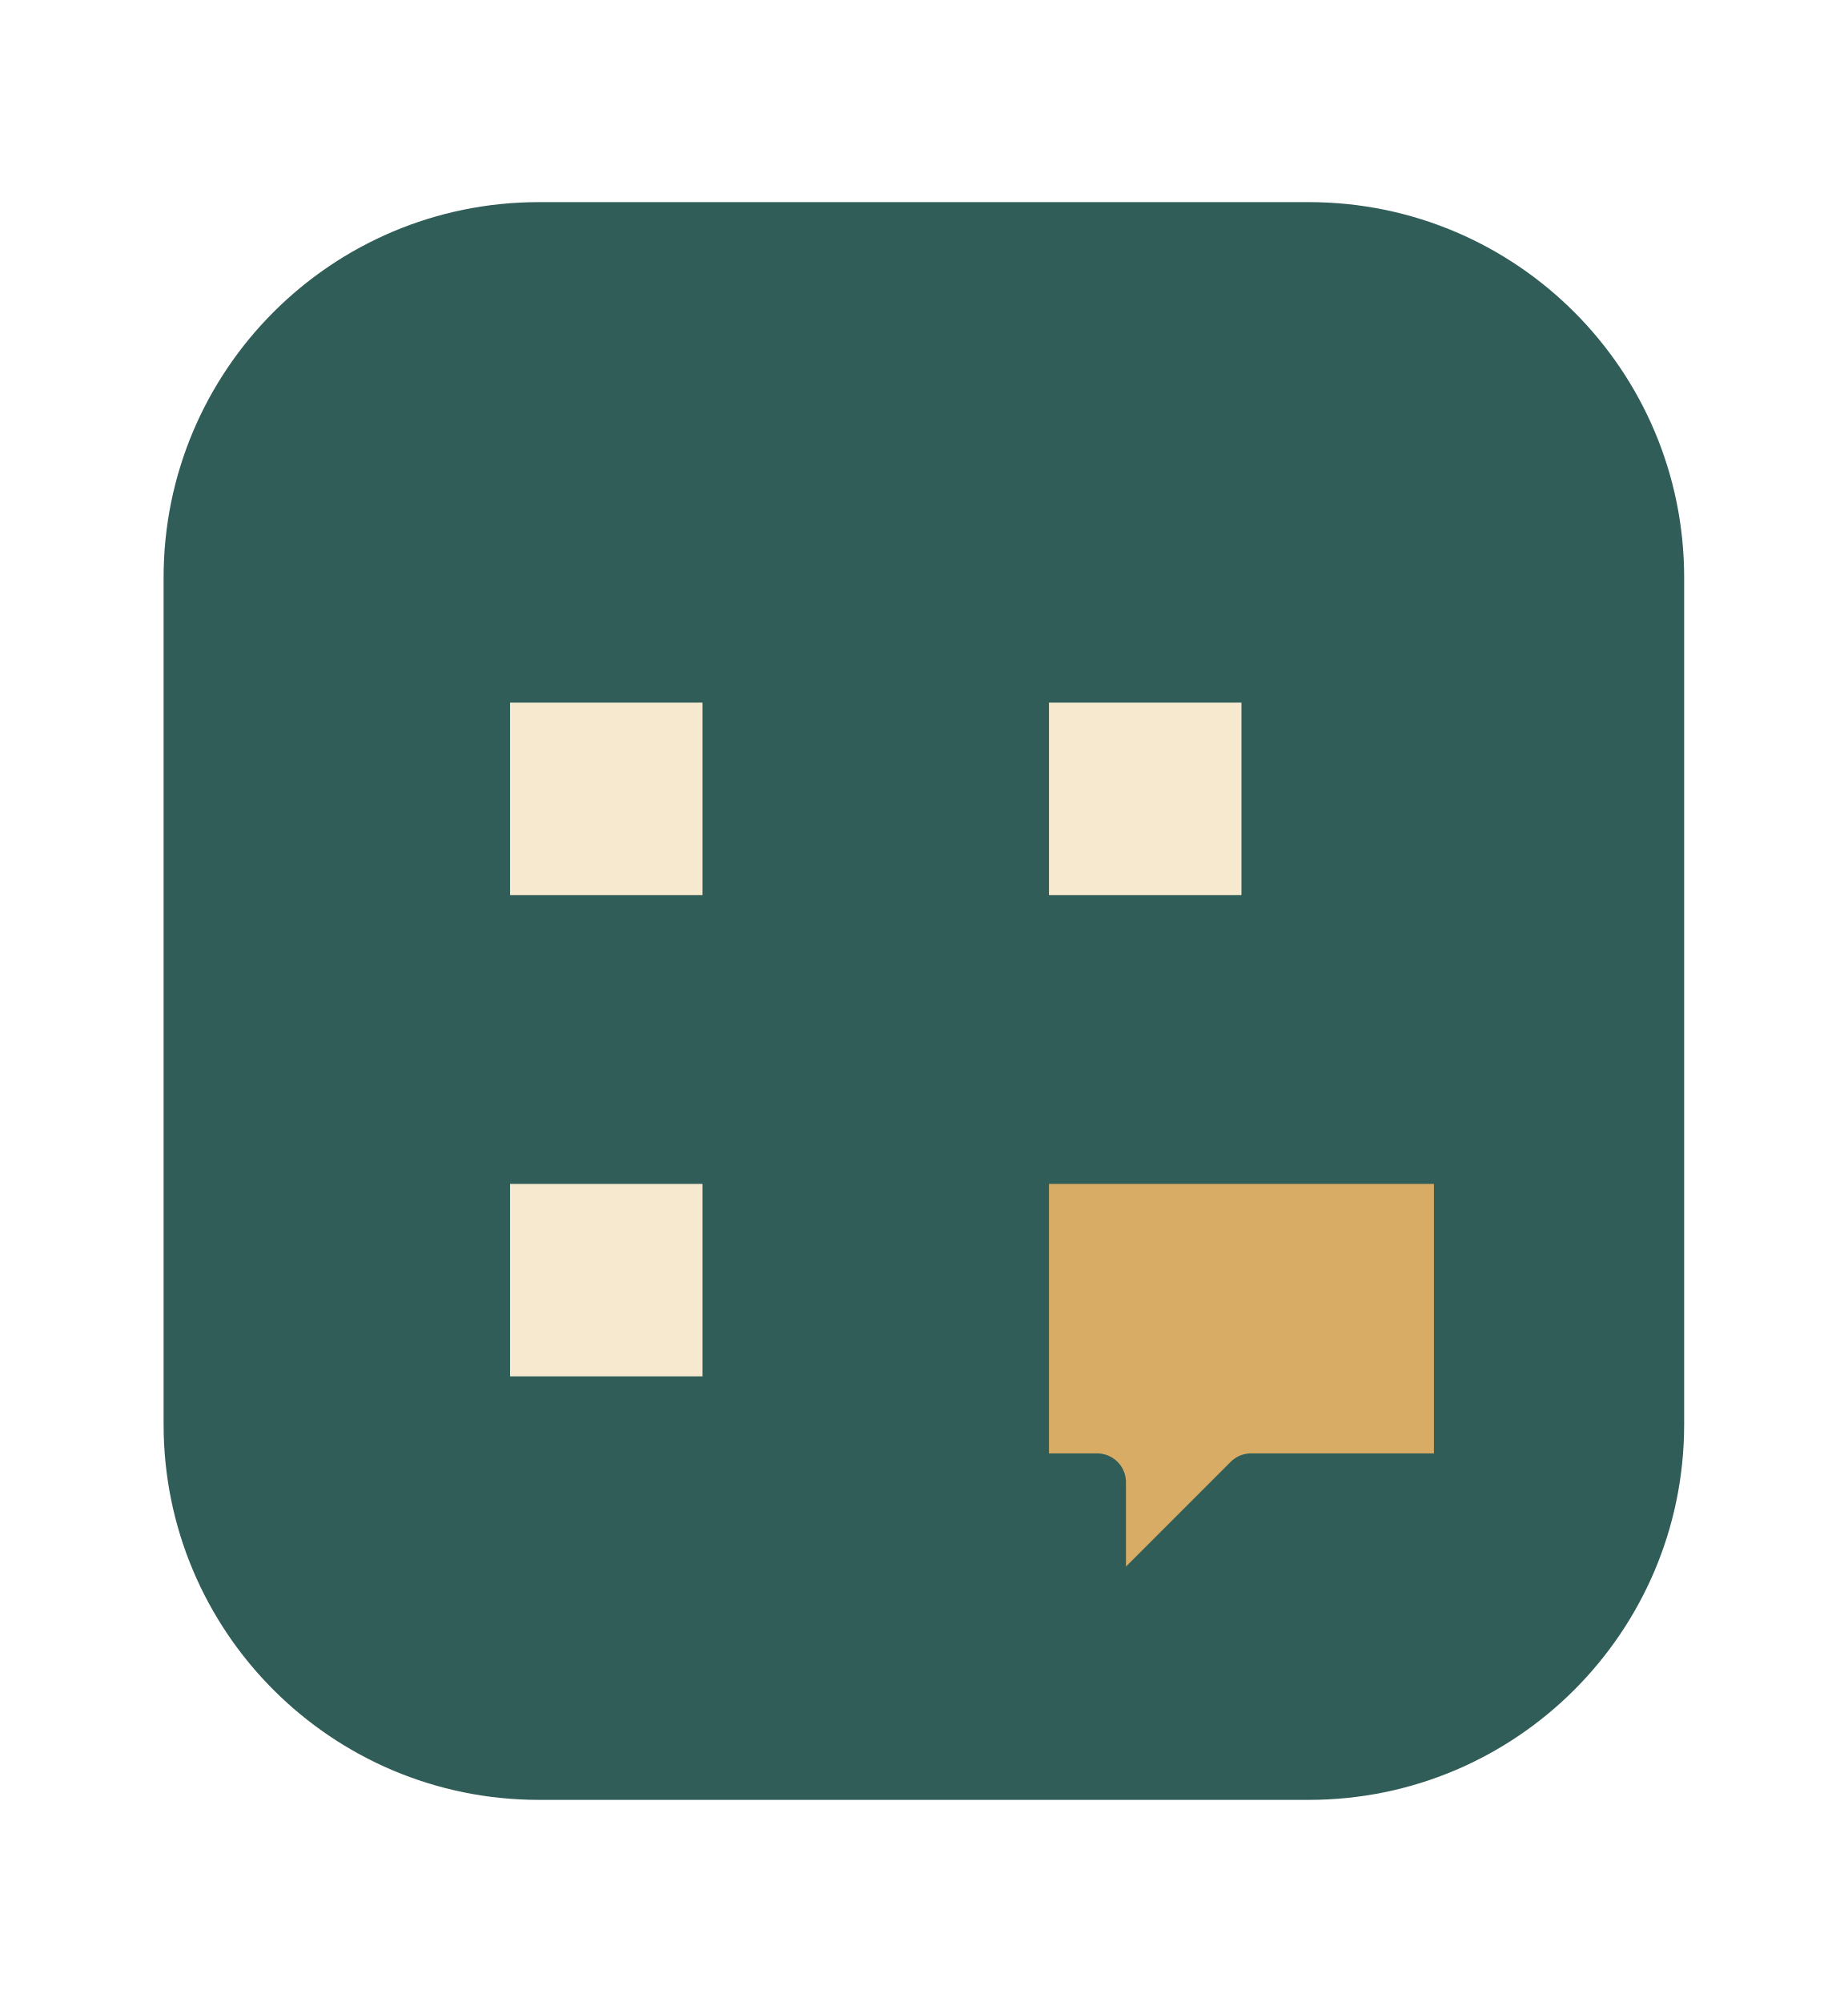
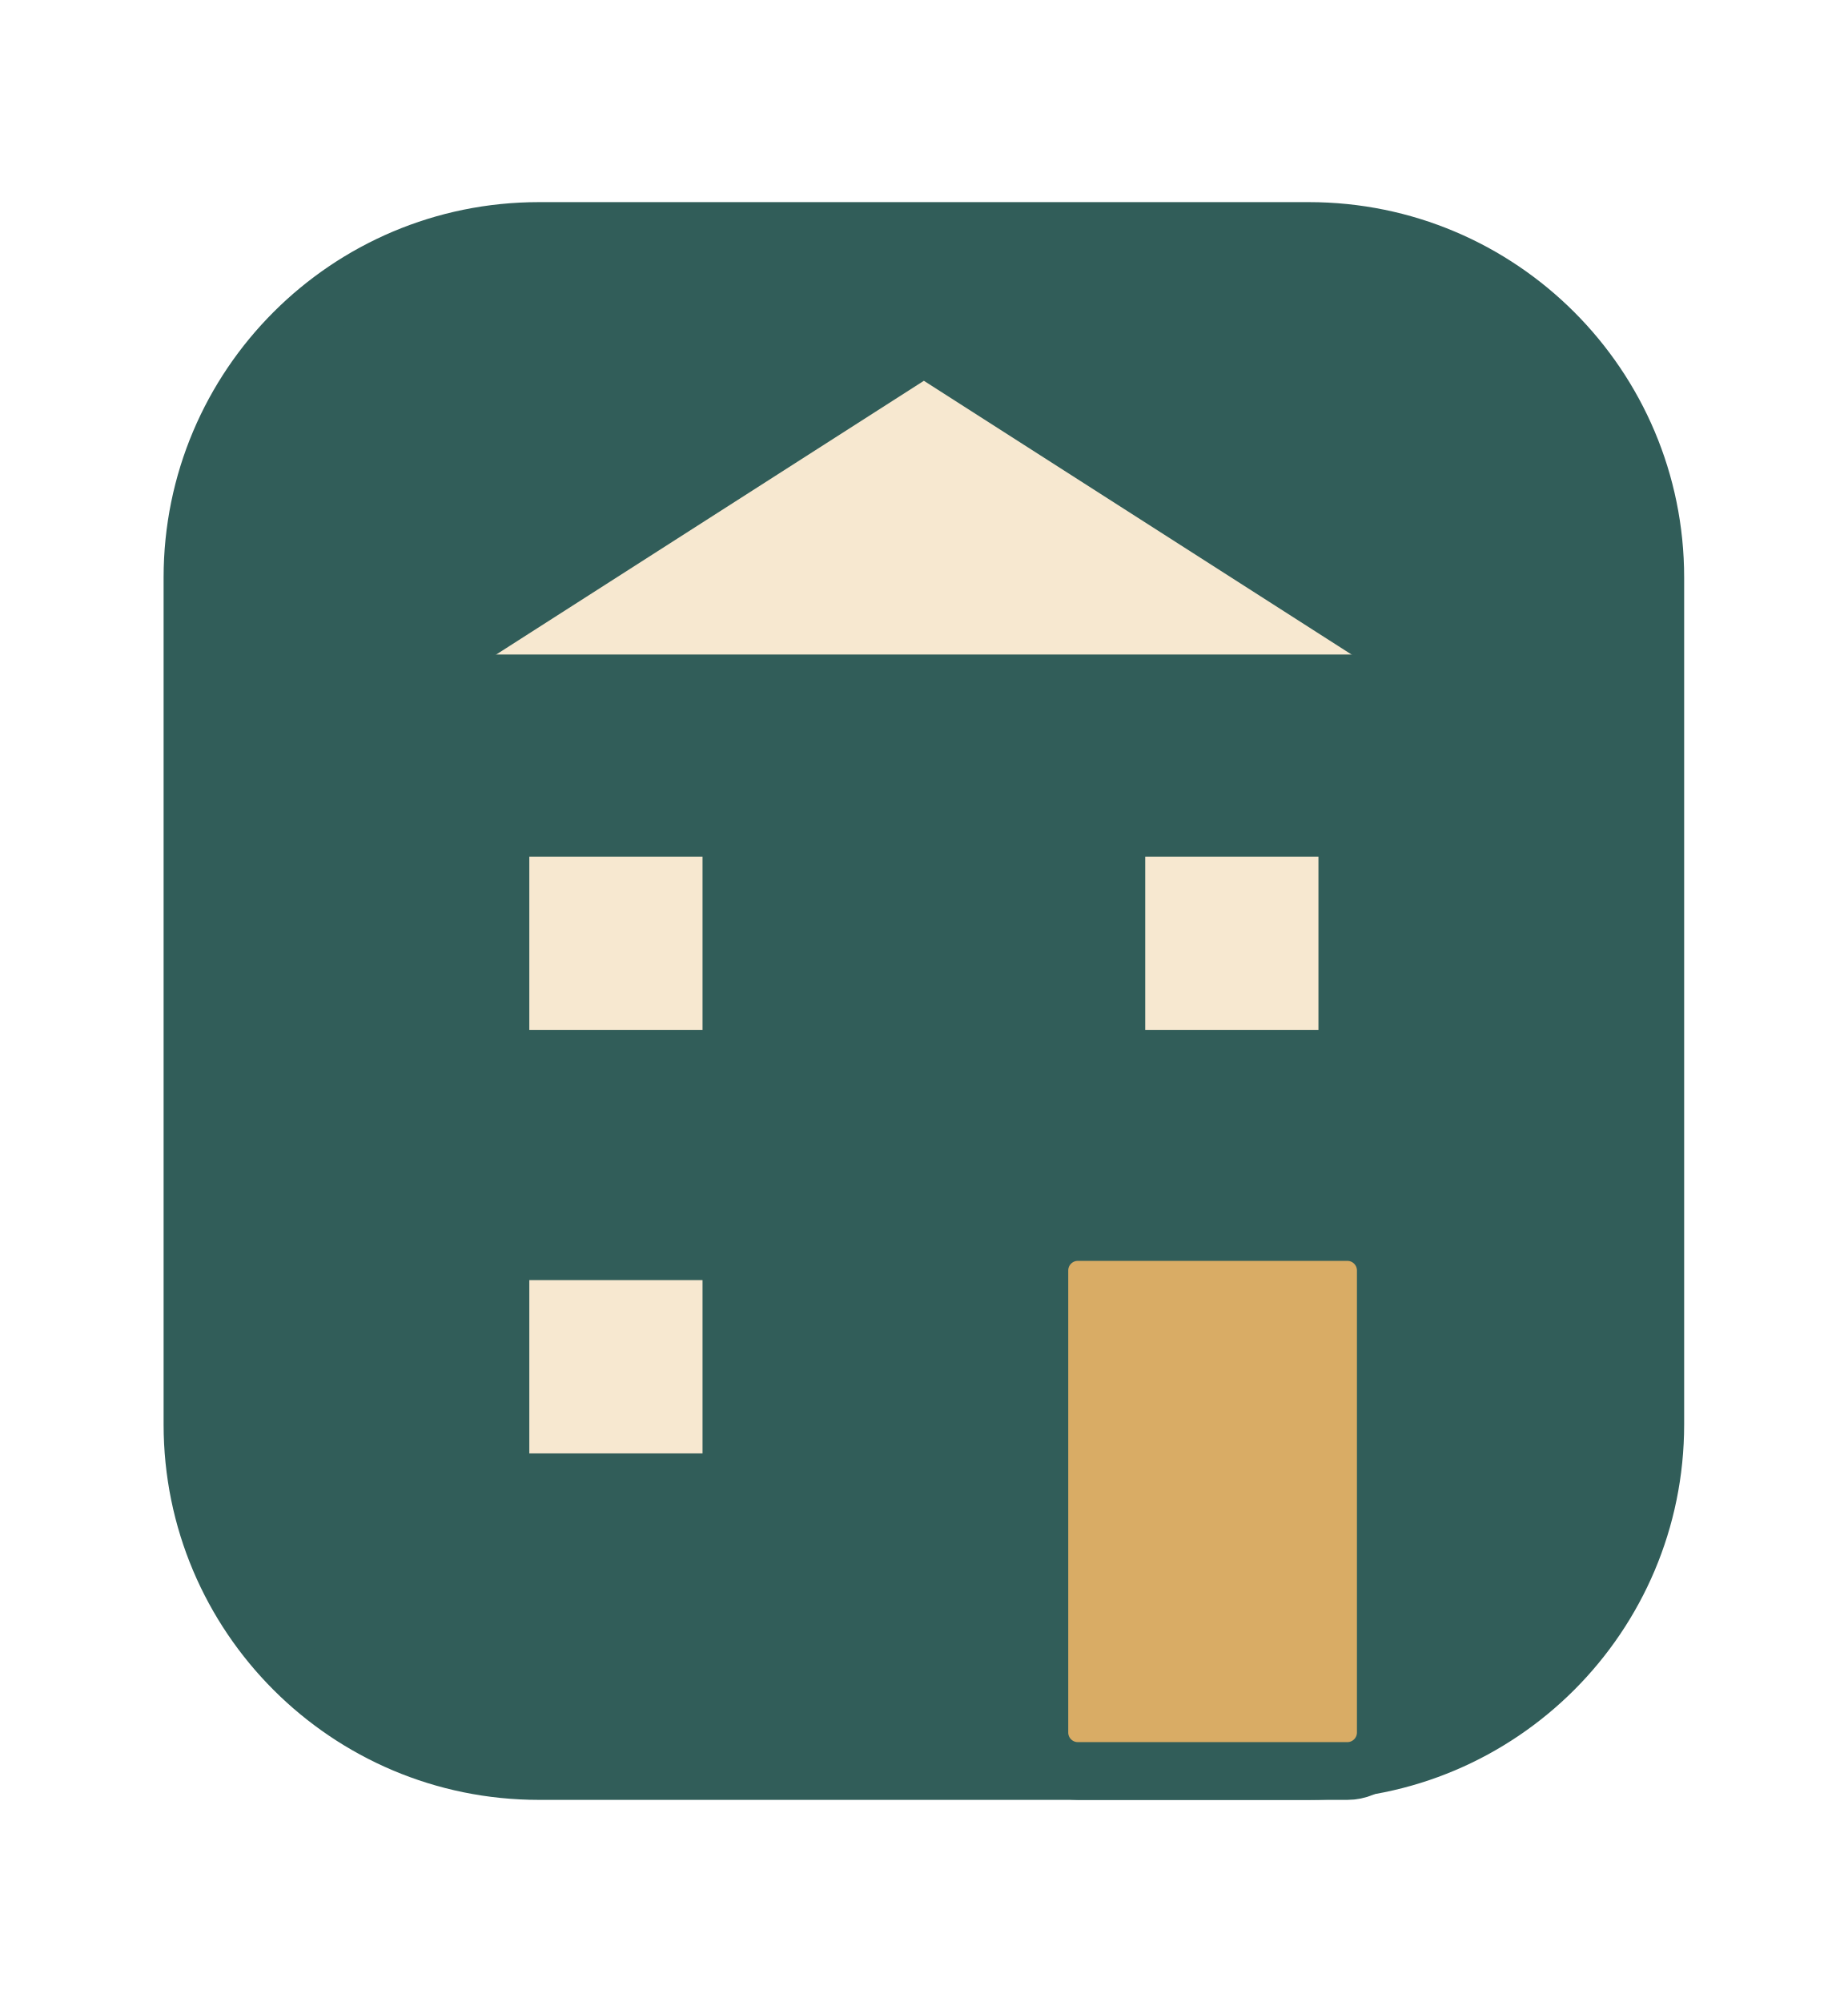
<svg xmlns="http://www.w3.org/2000/svg" viewBox="0 0 96 104" role="img" aria-labelledby="title">
  <g stroke="#315D59" stroke-width="3" stroke-linecap="round" stroke-linejoin="round">
    <rect x="10" y="12" width="76" height="80" rx="18" fill="#315D59" />
-     <path d="M25 35H38V48H25ZM53 35H66V48H53ZM25 60H38V73H25Z" fill="#F7E8D0" />
-     <path d="M53 60H76V77H65L57 85V77H53Z" fill="#D9AC65" />
+     <path d="M23 34L48 18L73 34" fill="#F7E8D0" />
+     <path d="M26 43H38V55H26ZM58 43H70V55H58ZM26 65H38V77H26Z" fill="#F7E8D0" />
+     <rect x="54" y="64" width="18" height="28" rx="2" fill="#D9AC65" />
  </g>
</svg>
